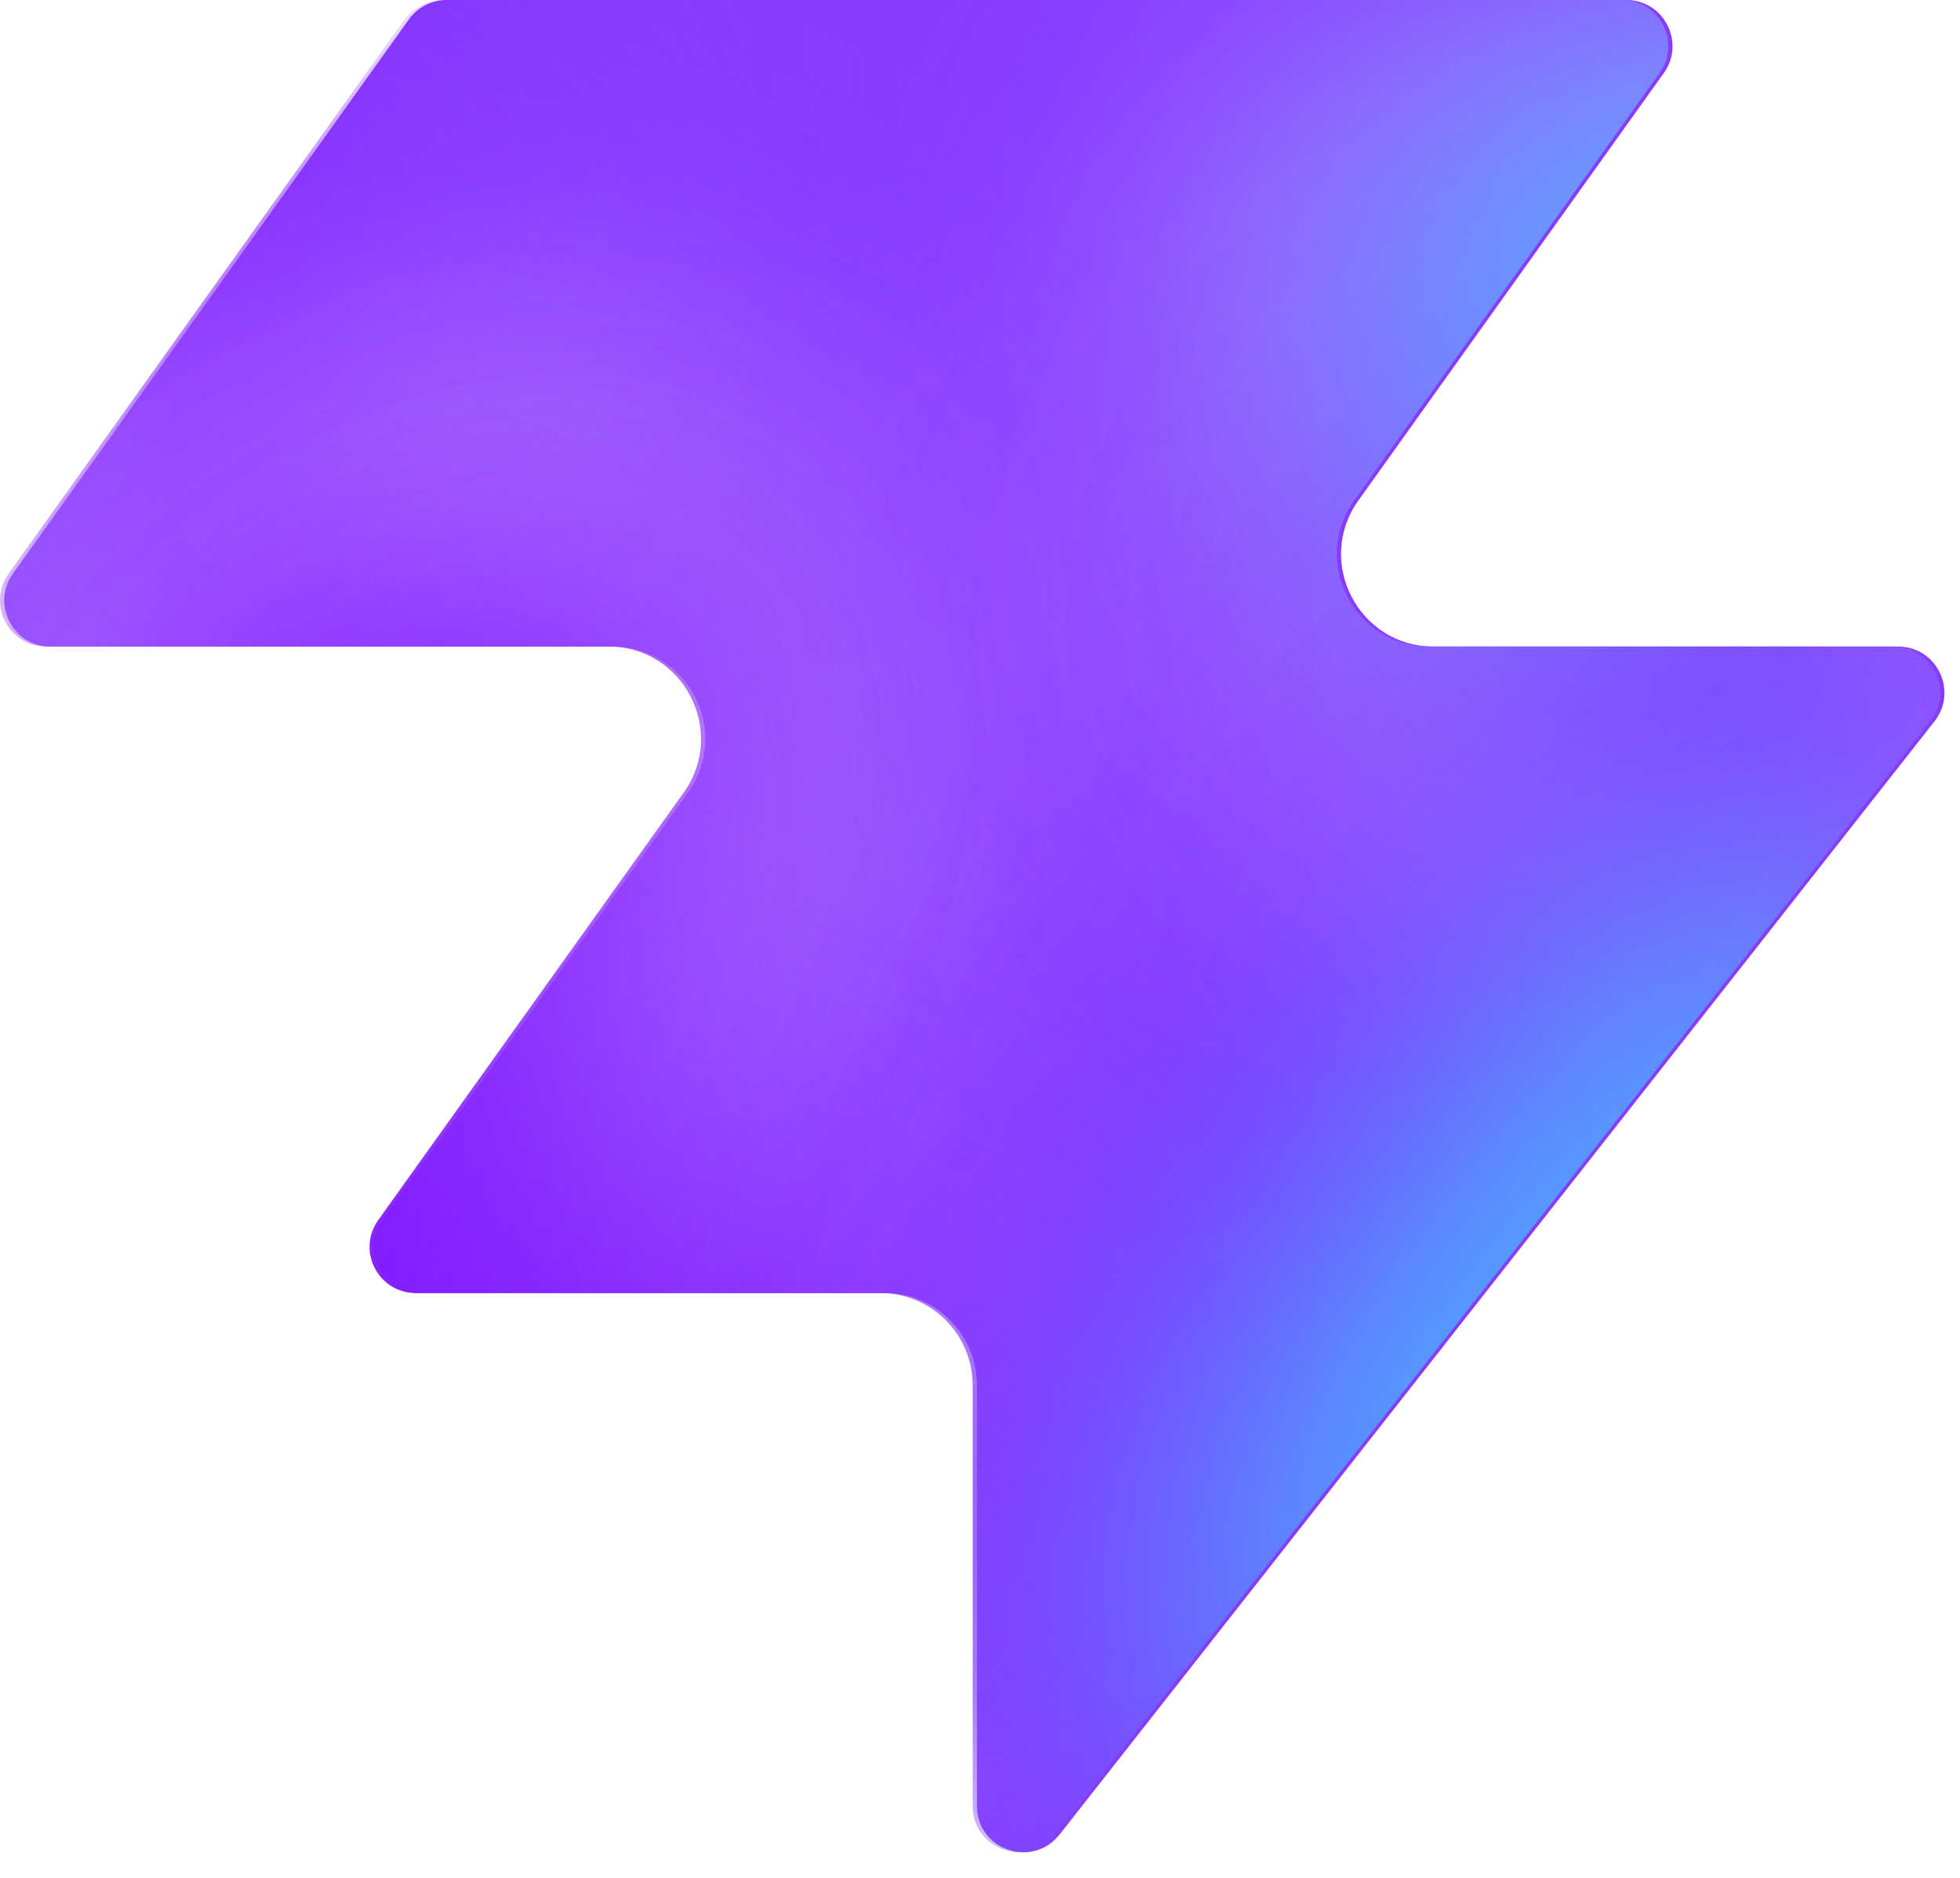
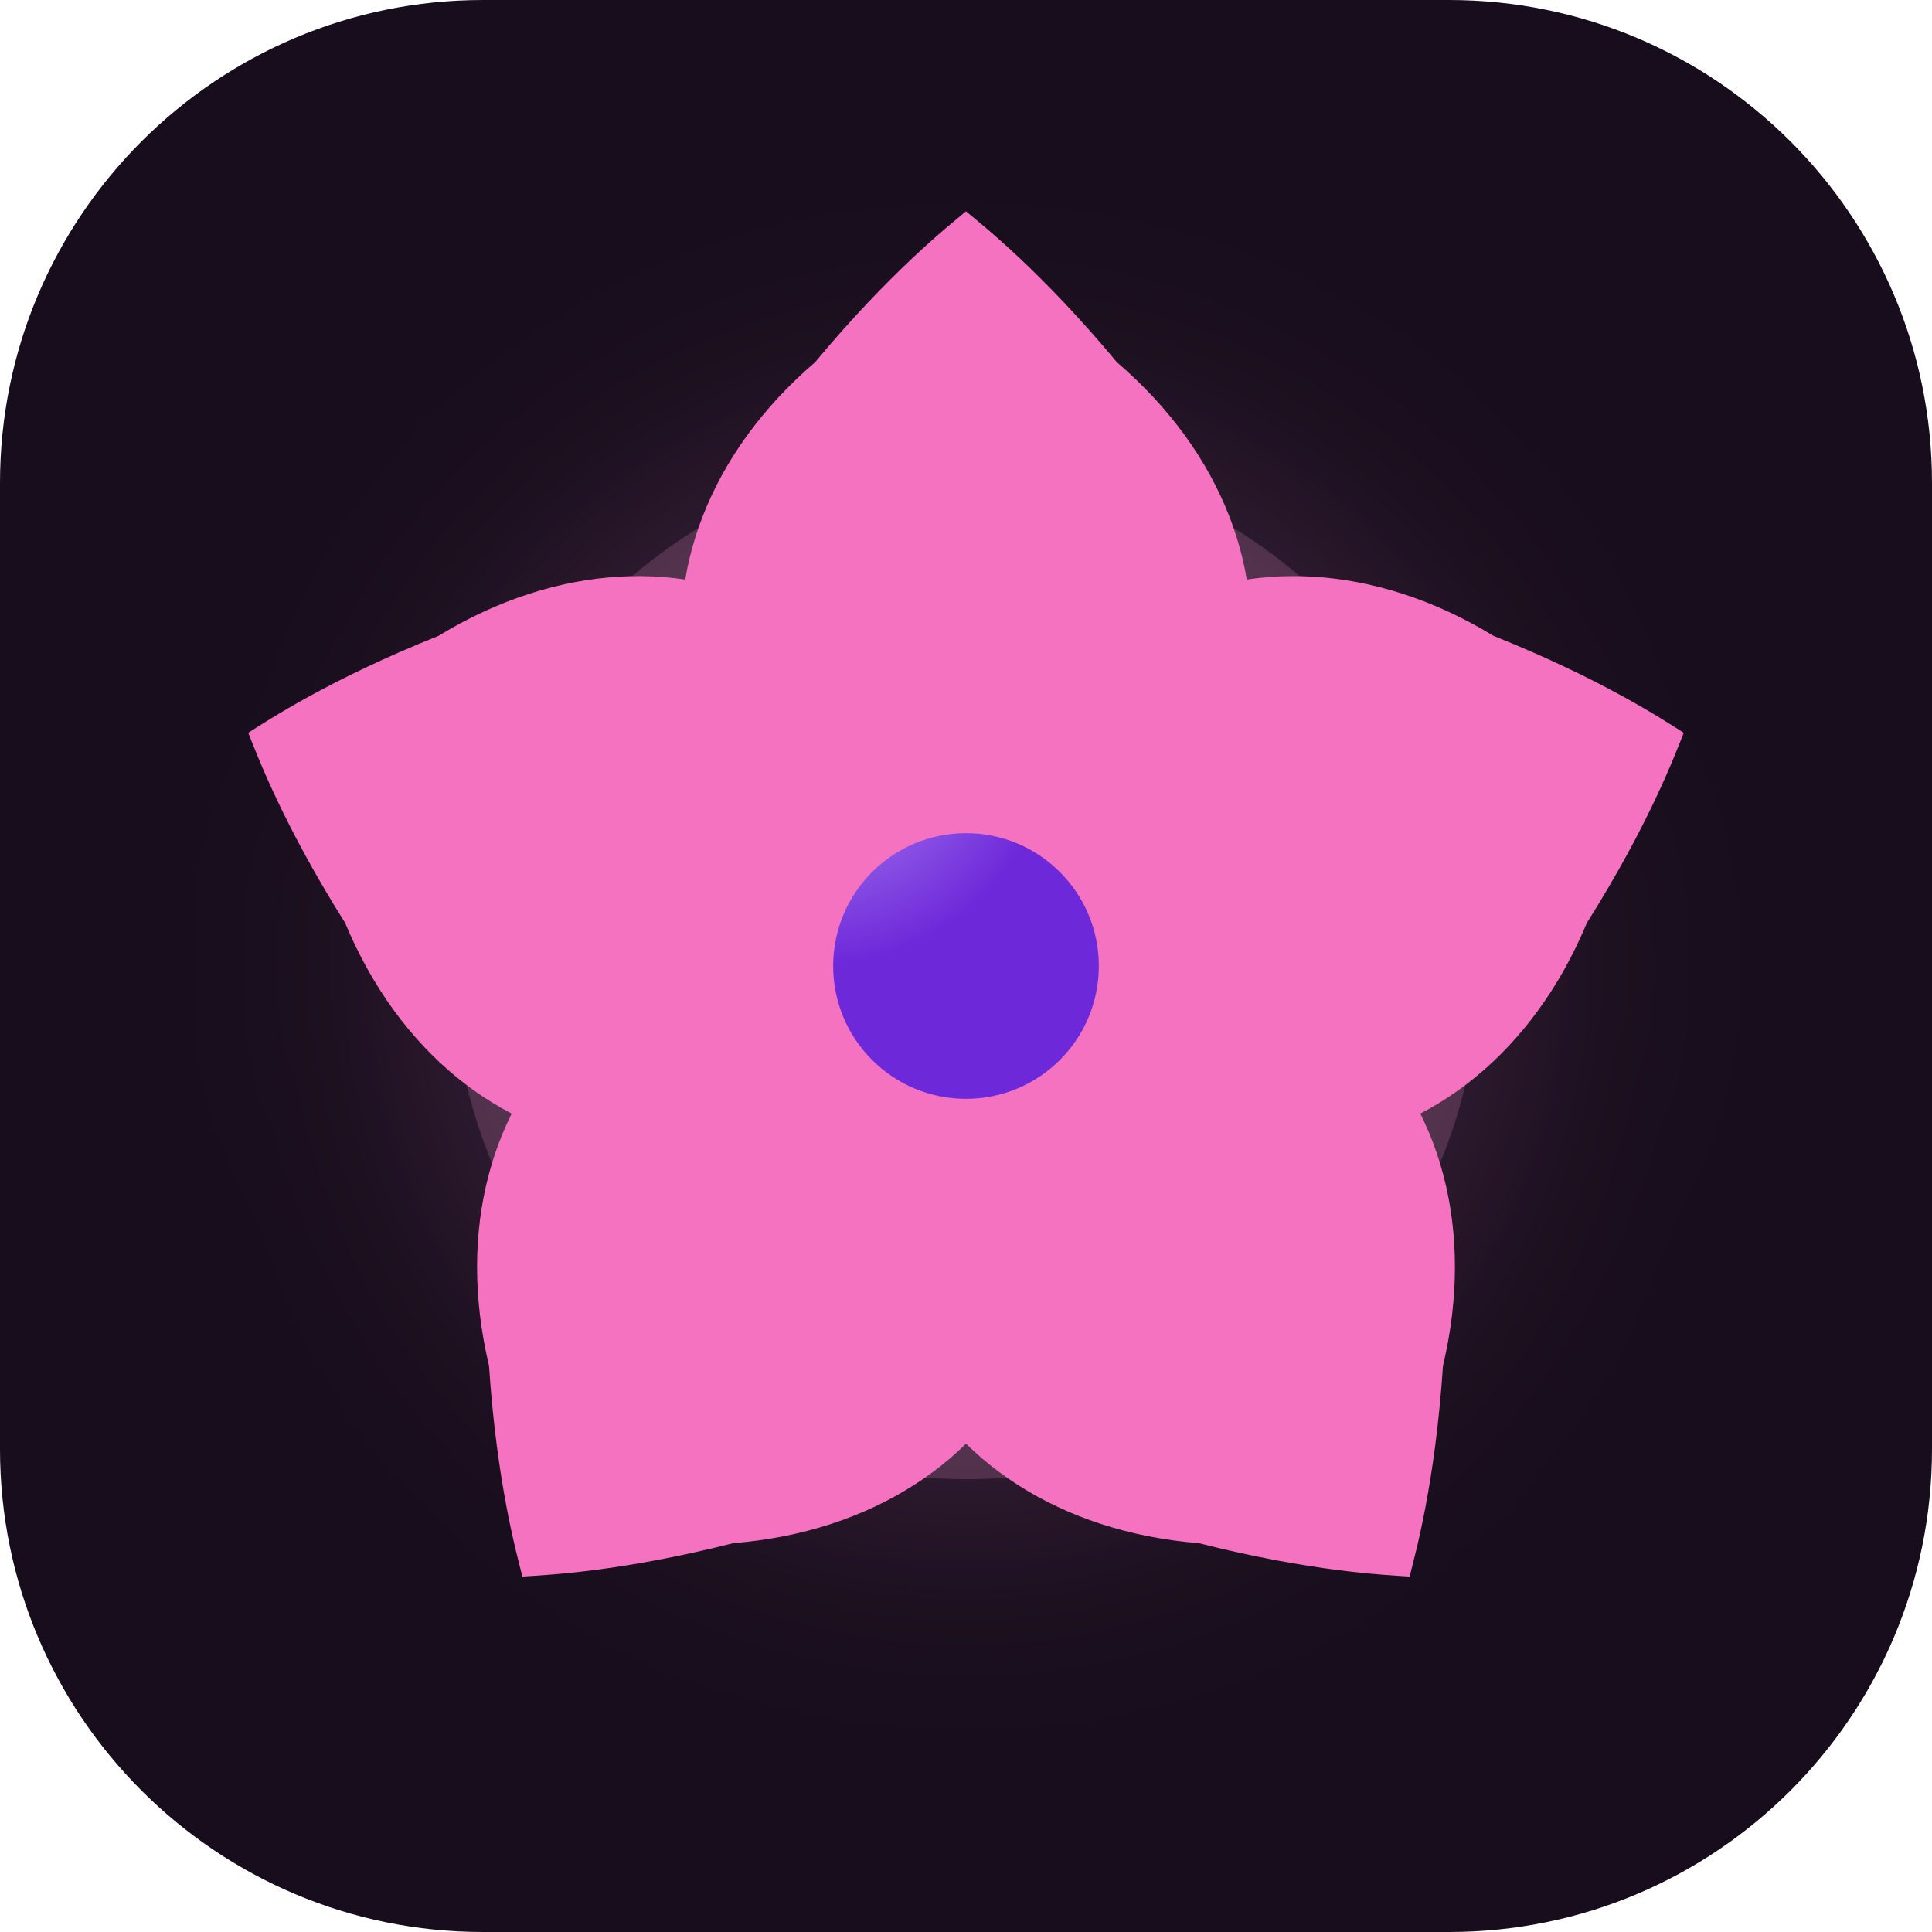
- <svg xmlns="http://www.w3.org/2000/svg" width="48" height="46" fill="none" viewBox="0 0 48 46">
-   <path fill="#863bff" d="M25.946 44.938c-.664.845-2.021.375-2.021-.698V33.937a2.26 2.26 0 0 0-2.262-2.262H10.287c-.92 0-1.456-1.04-.92-1.788l7.48-10.471c1.07-1.497 0-3.578-1.842-3.578H1.237c-.92 0-1.456-1.04-.92-1.788L10.013.474c.214-.297.556-.474.92-.474h28.894c.92 0 1.456 1.04.92 1.788l-7.48 10.471c-1.07 1.498 0 3.579 1.842 3.579h11.377c.943 0 1.473 1.088.89 1.83L25.947 44.94z" style="fill:#863bff;fill:color(display-p3 .525 .23 1);fill-opacity:1" />
-   <mask id="a" width="48" height="46" x="0" y="0" maskUnits="userSpaceOnUse" style="mask-type:alpha">
-     <path fill="#000" d="M25.842 44.938c-.664.844-2.021.375-2.021-.698V33.937a2.26 2.26 0 0 0-2.262-2.262H10.183c-.92 0-1.456-1.04-.92-1.788l7.48-10.471c1.07-1.498 0-3.579-1.842-3.579H1.133c-.92 0-1.456-1.04-.92-1.787L9.91.473c.214-.297.556-.474.92-.474h28.894c.92 0 1.456 1.04.92 1.788l-7.48 10.471c-1.07 1.498 0 3.578 1.842 3.578h11.377c.943 0 1.473 1.088.89 1.832L25.843 44.94z" style="fill:#000;fill-opacity:1" />
-   </mask>
-   <g mask="url(#a)">
-     <g filter="url(#b)">
-       <ellipse cx="5.508" cy="14.704" fill="#ede6ff" rx="5.508" ry="14.704" style="fill:#ede6ff;fill:color(display-p3 .927 .903 1);fill-opacity:1" transform="matrix(.00324 1 1 -.00324 -4.47 31.516)" />
-     </g>
-     <g filter="url(#c)">
-       <ellipse cx="10.399" cy="29.851" fill="#ede6ff" rx="10.399" ry="29.851" style="fill:#ede6ff;fill:color(display-p3 .927 .903 1);fill-opacity:1" transform="matrix(.00324 1 1 -.00324 -39.328 7.883)" />
-     </g>
-     <g filter="url(#d)">
-       <ellipse cx="5.508" cy="30.487" fill="#7e14ff" rx="5.508" ry="30.487" style="fill:#7e14ff;fill:color(display-p3 .492 .077 1);fill-opacity:1" transform="rotate(89.814 -25.913 -14.639)scale(1 -1)" />
-     </g>
-     <g filter="url(#e)">
-       <ellipse cx="5.508" cy="30.599" fill="#7e14ff" rx="5.508" ry="30.599" style="fill:#7e14ff;fill:color(display-p3 .492 .077 1);fill-opacity:1" transform="rotate(89.814 -32.644 -3.334)scale(1 -1)" />
-     </g>
-     <g filter="url(#f)">
-       <ellipse cx="5.508" cy="30.599" fill="#7e14ff" rx="5.508" ry="30.599" style="fill:#7e14ff;fill:color(display-p3 .492 .077 1);fill-opacity:1" transform="matrix(.00324 1 1 -.00324 -34.34 30.47)" />
-     </g>
-     <g filter="url(#g)">
-       <ellipse cx="14.072" cy="22.078" fill="#ede6ff" rx="14.072" ry="22.078" style="fill:#ede6ff;fill:color(display-p3 .927 .903 1);fill-opacity:1" transform="rotate(93.35 24.506 48.493)scale(-1 1)" />
-     </g>
-     <g filter="url(#h)">
-       <ellipse cx="3.47" cy="21.501" fill="#7e14ff" rx="3.47" ry="21.501" style="fill:#7e14ff;fill:color(display-p3 .492 .077 1);fill-opacity:1" transform="rotate(89.009 28.708 47.59)scale(-1 1)" />
-     </g>
-     <g filter="url(#i)">
-       <ellipse cx="3.47" cy="21.501" fill="#7e14ff" rx="3.47" ry="21.501" style="fill:#7e14ff;fill:color(display-p3 .492 .077 1);fill-opacity:1" transform="rotate(89.009 28.708 47.59)scale(-1 1)" />
-     </g>
-     <g filter="url(#j)">
-       <ellipse cx=".387" cy="8.972" fill="#7e14ff" rx="4.407" ry="29.108" style="fill:#7e14ff;fill:color(display-p3 .492 .077 1);fill-opacity:1" transform="rotate(39.51 .387 8.972)" />
-     </g>
-     <g filter="url(#k)">
-       <ellipse cx="47.523" cy="-6.092" fill="#7e14ff" rx="4.407" ry="29.108" style="fill:#7e14ff;fill:color(display-p3 .492 .077 1);fill-opacity:1" transform="rotate(37.892 47.523 -6.092)" />
-     </g>
-     <g filter="url(#l)">
-       <ellipse cx="41.412" cy="6.333" fill="#47bfff" rx="5.971" ry="9.665" style="fill:#47bfff;fill:color(display-p3 .28 .748 1);fill-opacity:1" transform="rotate(37.892 41.412 6.333)" />
-     </g>
-     <g filter="url(#m)">
-       <ellipse cx="-1.879" cy="38.332" fill="#7e14ff" rx="4.407" ry="29.108" style="fill:#7e14ff;fill:color(display-p3 .492 .077 1);fill-opacity:1" transform="rotate(37.892 -1.88 38.332)" />
-     </g>
-     <g filter="url(#n)">
-       <ellipse cx="-1.879" cy="38.332" fill="#7e14ff" rx="4.407" ry="29.108" style="fill:#7e14ff;fill:color(display-p3 .492 .077 1);fill-opacity:1" transform="rotate(37.892 -1.88 38.332)" />
-     </g>
-     <g filter="url(#o)">
-       <ellipse cx="35.651" cy="29.907" fill="#7e14ff" rx="4.407" ry="29.108" style="fill:#7e14ff;fill:color(display-p3 .492 .077 1);fill-opacity:1" transform="rotate(37.892 35.651 29.907)" />
-     </g>
-     <g filter="url(#p)">
-       <ellipse cx="38.418" cy="32.4" fill="#47bfff" rx="5.971" ry="15.297" style="fill:#47bfff;fill:color(display-p3 .28 .748 1);fill-opacity:1" transform="rotate(37.892 38.418 32.4)" />
-     </g>
-   </g>
+ <svg xmlns="http://www.w3.org/2000/svg" width="64" height="64" viewBox="0 0 64 64">
  <defs>
-     <filter id="b" width="60.045" height="41.654" x="-19.77" y="16.149" color-interpolation-filters="sRGB" filterUnits="userSpaceOnUse">
-       <feFlood flood-opacity="0" result="BackgroundImageFix" />
-       <feBlend in="SourceGraphic" in2="BackgroundImageFix" result="shape" />
-       <feGaussianBlur result="effect1_foregroundBlur_2002_17158" stdDeviation="7.659" />
-     </filter>
-     <filter id="c" width="90.34" height="51.437" x="-54.613" y="-7.533" color-interpolation-filters="sRGB" filterUnits="userSpaceOnUse">
-       <feFlood flood-opacity="0" result="BackgroundImageFix" />
-       <feBlend in="SourceGraphic" in2="BackgroundImageFix" result="shape" />
-       <feGaussianBlur result="effect1_foregroundBlur_2002_17158" stdDeviation="7.659" />
-     </filter>
-     <filter id="d" width="79.355" height="29.4" x="-49.64" y="2.03" color-interpolation-filters="sRGB" filterUnits="userSpaceOnUse">
-       <feFlood flood-opacity="0" result="BackgroundImageFix" />
-       <feBlend in="SourceGraphic" in2="BackgroundImageFix" result="shape" />
-       <feGaussianBlur result="effect1_foregroundBlur_2002_17158" stdDeviation="4.596" />
-     </filter>
-     <filter id="e" width="79.579" height="29.4" x="-45.045" y="20.029" color-interpolation-filters="sRGB" filterUnits="userSpaceOnUse">
-       <feFlood flood-opacity="0" result="BackgroundImageFix" />
-       <feBlend in="SourceGraphic" in2="BackgroundImageFix" result="shape" />
-       <feGaussianBlur result="effect1_foregroundBlur_2002_17158" stdDeviation="4.596" />
-     </filter>
-     <filter id="f" width="79.579" height="29.4" x="-43.513" y="21.178" color-interpolation-filters="sRGB" filterUnits="userSpaceOnUse">
-       <feFlood flood-opacity="0" result="BackgroundImageFix" />
-       <feBlend in="SourceGraphic" in2="BackgroundImageFix" result="shape" />
-       <feGaussianBlur result="effect1_foregroundBlur_2002_17158" stdDeviation="4.596" />
-     </filter>
-     <filter id="g" width="74.749" height="58.852" x="15.756" y="-17.901" color-interpolation-filters="sRGB" filterUnits="userSpaceOnUse">
-       <feFlood flood-opacity="0" result="BackgroundImageFix" />
-       <feBlend in="SourceGraphic" in2="BackgroundImageFix" result="shape" />
-       <feGaussianBlur result="effect1_foregroundBlur_2002_17158" stdDeviation="7.659" />
-     </filter>
-     <filter id="h" width="61.377" height="25.362" x="23.548" y="2.284" color-interpolation-filters="sRGB" filterUnits="userSpaceOnUse">
-       <feFlood flood-opacity="0" result="BackgroundImageFix" />
-       <feBlend in="SourceGraphic" in2="BackgroundImageFix" result="shape" />
-       <feGaussianBlur result="effect1_foregroundBlur_2002_17158" stdDeviation="4.596" />
-     </filter>
-     <filter id="i" width="61.377" height="25.362" x="23.548" y="2.284" color-interpolation-filters="sRGB" filterUnits="userSpaceOnUse">
-       <feFlood flood-opacity="0" result="BackgroundImageFix" />
-       <feBlend in="SourceGraphic" in2="BackgroundImageFix" result="shape" />
-       <feGaussianBlur result="effect1_foregroundBlur_2002_17158" stdDeviation="4.596" />
-     </filter>
-     <filter id="j" width="56.045" height="63.649" x="-27.636" y="-22.853" color-interpolation-filters="sRGB" filterUnits="userSpaceOnUse">
-       <feFlood flood-opacity="0" result="BackgroundImageFix" />
-       <feBlend in="SourceGraphic" in2="BackgroundImageFix" result="shape" />
-       <feGaussianBlur result="effect1_foregroundBlur_2002_17158" stdDeviation="4.596" />
-     </filter>
-     <filter id="k" width="54.814" height="64.646" x="20.116" y="-38.415" color-interpolation-filters="sRGB" filterUnits="userSpaceOnUse">
-       <feFlood flood-opacity="0" result="BackgroundImageFix" />
-       <feBlend in="SourceGraphic" in2="BackgroundImageFix" result="shape" />
-       <feGaussianBlur result="effect1_foregroundBlur_2002_17158" stdDeviation="4.596" />
-     </filter>
-     <filter id="l" width="33.541" height="35.313" x="24.641" y="-11.323" color-interpolation-filters="sRGB" filterUnits="userSpaceOnUse">
-       <feFlood flood-opacity="0" result="BackgroundImageFix" />
-       <feBlend in="SourceGraphic" in2="BackgroundImageFix" result="shape" />
-       <feGaussianBlur result="effect1_foregroundBlur_2002_17158" stdDeviation="4.596" />
-     </filter>
-     <filter id="m" width="54.814" height="64.646" x="-29.286" y="6.009" color-interpolation-filters="sRGB" filterUnits="userSpaceOnUse">
-       <feFlood flood-opacity="0" result="BackgroundImageFix" />
-       <feBlend in="SourceGraphic" in2="BackgroundImageFix" result="shape" />
-       <feGaussianBlur result="effect1_foregroundBlur_2002_17158" stdDeviation="4.596" />
-     </filter>
-     <filter id="n" width="54.814" height="64.646" x="-29.286" y="6.009" color-interpolation-filters="sRGB" filterUnits="userSpaceOnUse">
-       <feFlood flood-opacity="0" result="BackgroundImageFix" />
-       <feBlend in="SourceGraphic" in2="BackgroundImageFix" result="shape" />
-       <feGaussianBlur result="effect1_foregroundBlur_2002_17158" stdDeviation="4.596" />
-     </filter>
-     <filter id="o" width="54.814" height="64.646" x="8.244" y="-2.416" color-interpolation-filters="sRGB" filterUnits="userSpaceOnUse">
-       <feFlood flood-opacity="0" result="BackgroundImageFix" />
-       <feBlend in="SourceGraphic" in2="BackgroundImageFix" result="shape" />
-       <feGaussianBlur result="effect1_foregroundBlur_2002_17158" stdDeviation="4.596" />
-     </filter>
-     <filter id="p" width="39.409" height="43.623" x="18.713" y="10.588" color-interpolation-filters="sRGB" filterUnits="userSpaceOnUse">
-       <feFlood flood-opacity="0" result="BackgroundImageFix" />
-       <feBlend in="SourceGraphic" in2="BackgroundImageFix" result="shape" />
-       <feGaussianBlur result="effect1_foregroundBlur_2002_17158" stdDeviation="4.596" />
+     <radialGradient id="petal" cx="32" cy="26" r="24" gradientUnits="userSpaceOnUse">
+       <stop offset="0%" stop-color="#FFE1F3" />
+       <stop offset="60%" stop-color="#FF9FD9" />
+       <stop offset="100%" stop-color="#F572C0" />
+     </radialGradient>
+     <radialGradient id="core" cx="27" cy="24" r="8" gradientUnits="userSpaceOnUse">
+       <stop offset="0%" stop-color="#B794F6" />
+       <stop offset="100%" stop-color="#6D28D9" />
+     </radialGradient>
+     <filter id="glow" x="-60%" y="-60%" width="220%" height="220%">
+       <feGaussianBlur stdDeviation="4.5" result="blur" />
+       <feMerge>
+         <feMergeNode in="blur" />
+         <feMergeNode in="SourceGraphic" />
+       </feMerge>
    </filter>
  </defs>
+   <rect width="64" height="64" rx="16" fill="#170D1C" />
+   <g opacity="0.55" filter="url(#glow)">
+     <circle cx="32" cy="32" r="17" fill="#FF9FD9" opacity="0.35" />
+   </g>
+   <g transform="translate(32,32)" fill="url(#petal)">
+     <path d="M0,0 C-11,-4 -12,-14 -5,-20 C-2.5,-23 -0.6,-24.5 0,-25 C0.6,-24.5 2.5,-23 5,-20 C12,-14 11,-4 0,0 Z" />
+     <path d="M0,0 C-11,-4 -12,-14 -5,-20 C-2.5,-23 -0.6,-24.5 0,-25 C0.6,-24.5 2.5,-23 5,-20 C12,-14 11,-4 0,0 Z" transform="rotate(72)" />
+     <path d="M0,0 C-11,-4 -12,-14 -5,-20 C-2.5,-23 -0.6,-24.5 0,-25 C0.6,-24.5 2.5,-23 5,-20 C12,-14 11,-4 0,0 Z" transform="rotate(144)" />
+     <path d="M0,0 C-11,-4 -12,-14 -5,-20 C-2.5,-23 -0.6,-24.5 0,-25 C0.6,-24.5 2.5,-23 5,-20 C12,-14 11,-4 0,0 Z" transform="rotate(216)" />
+     <path d="M0,0 C-11,-4 -12,-14 -5,-20 C-2.5,-23 -0.6,-24.5 0,-25 C0.6,-24.5 2.5,-23 5,-20 C12,-14 11,-4 0,0 Z" transform="rotate(288)" />
+   </g>
+   <circle cx="32" cy="32" r="4.4" fill="url(#core)" />
</svg>
